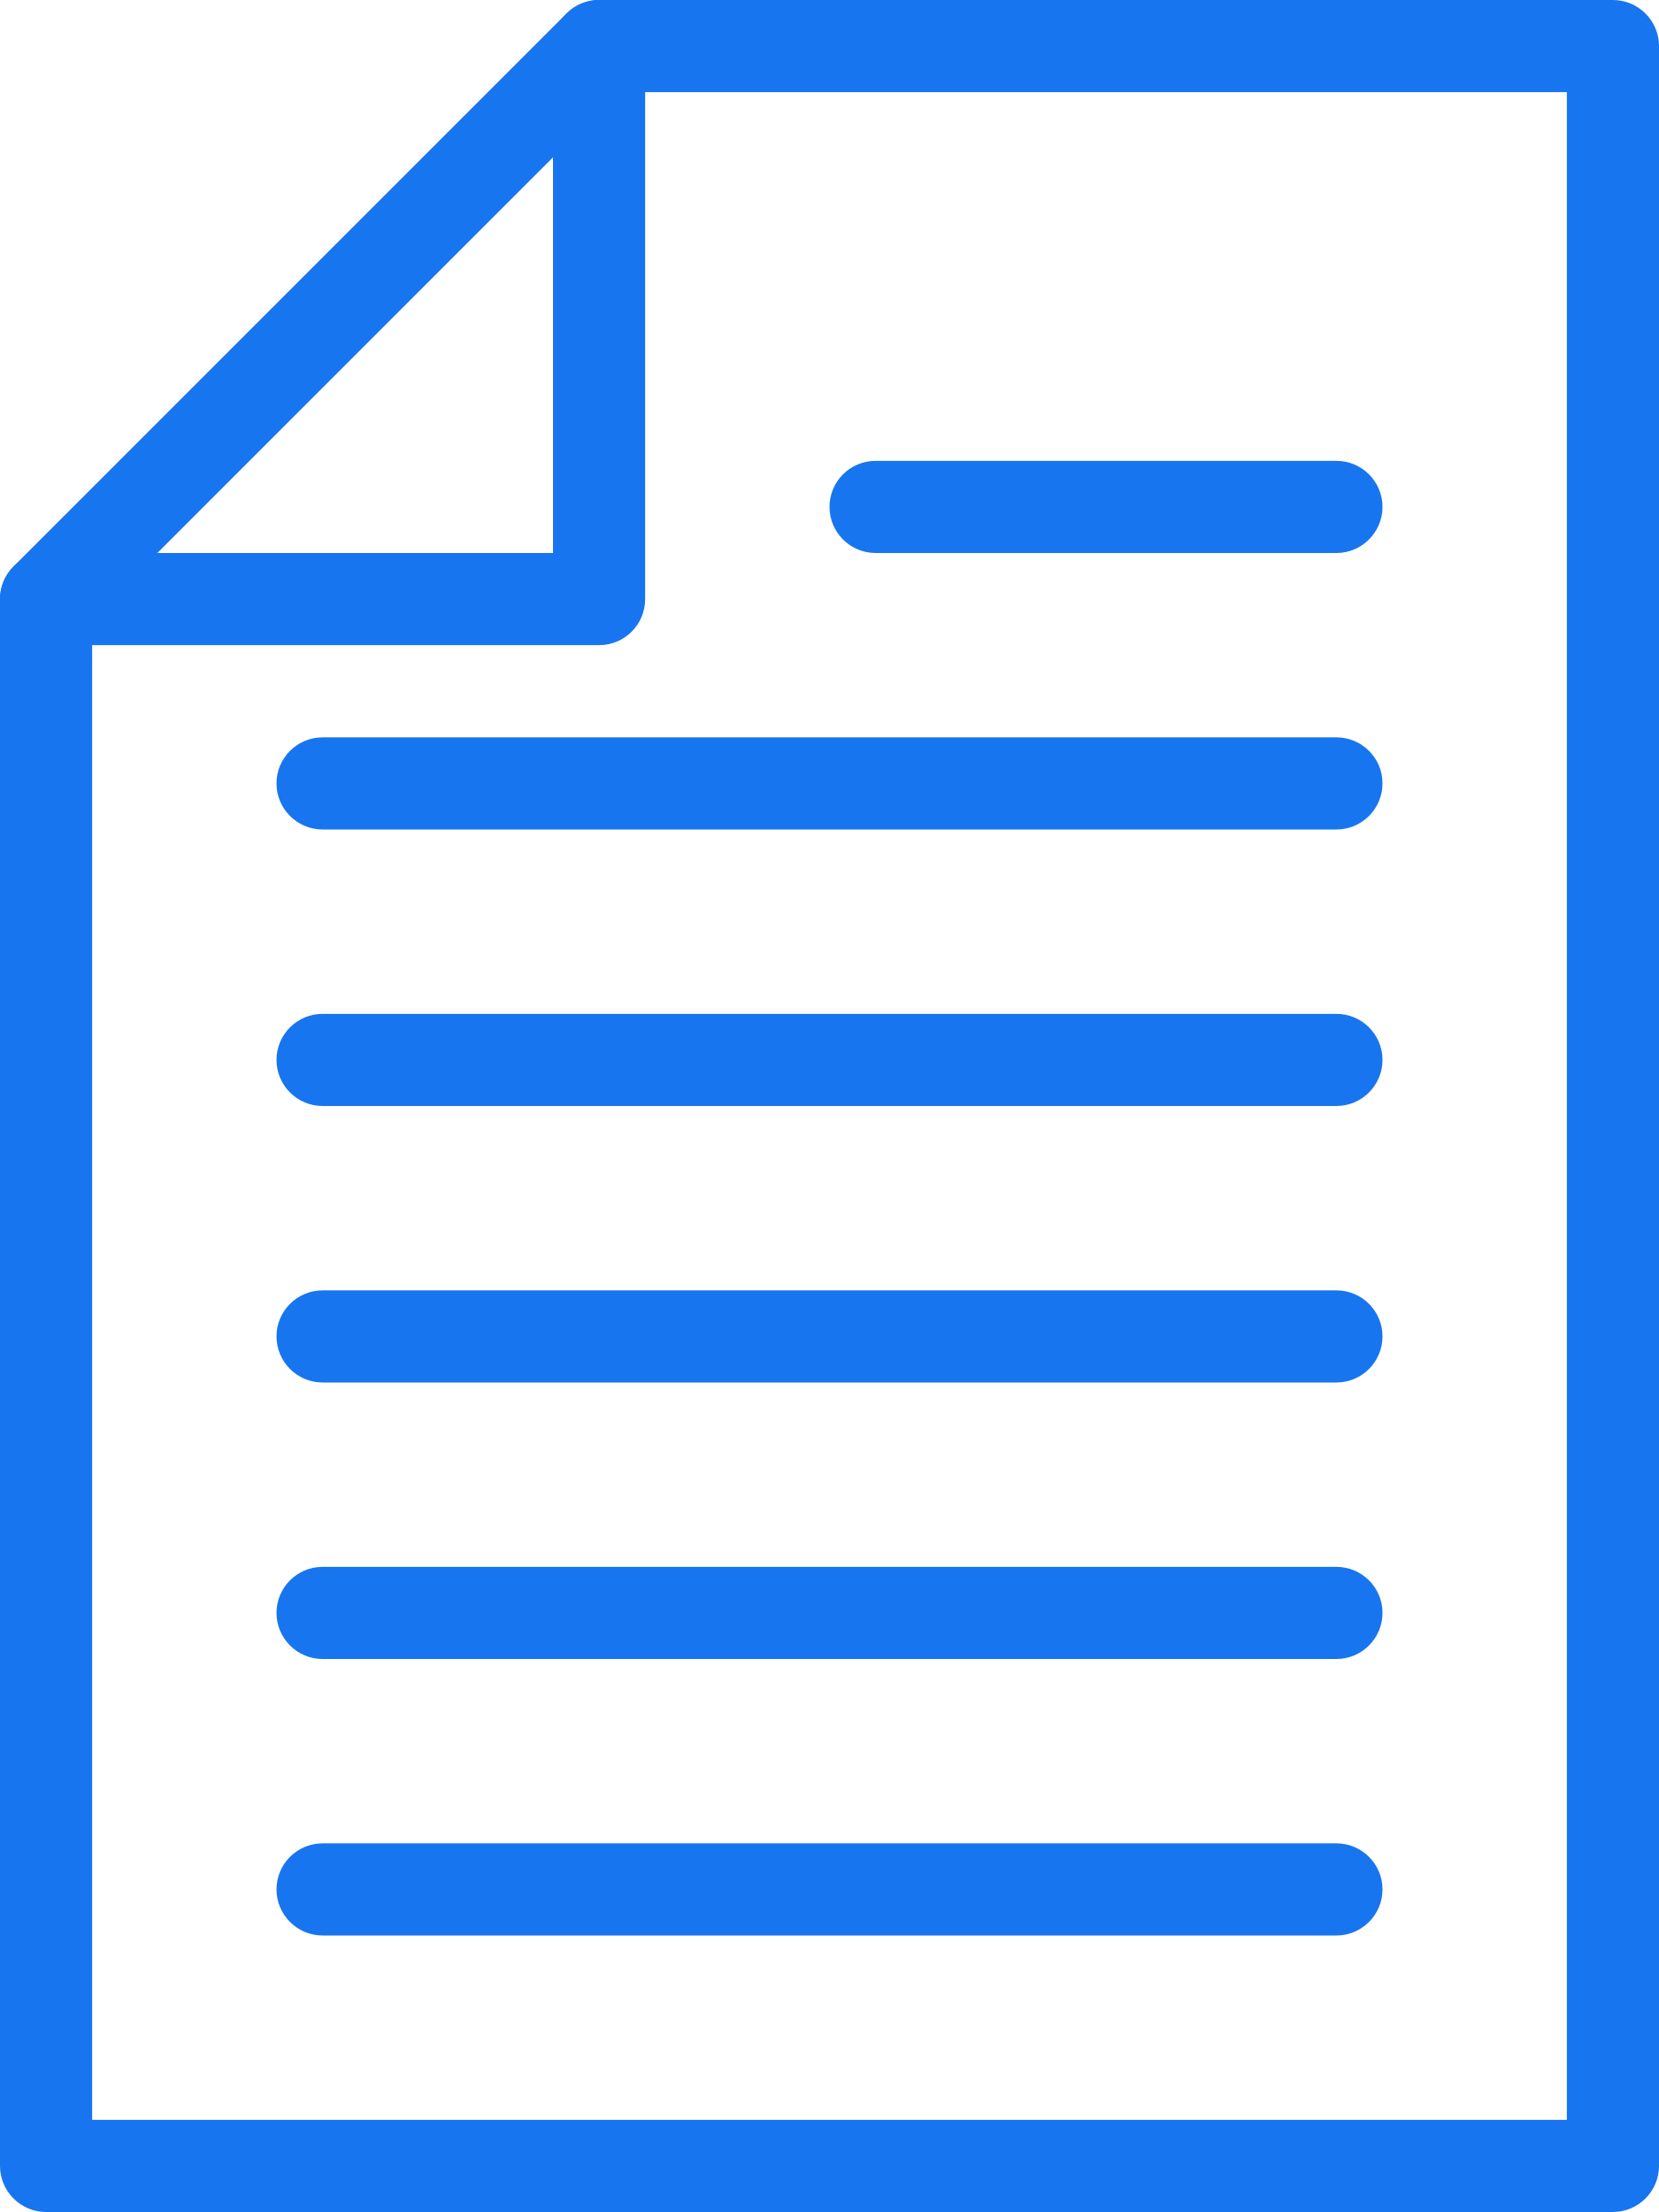
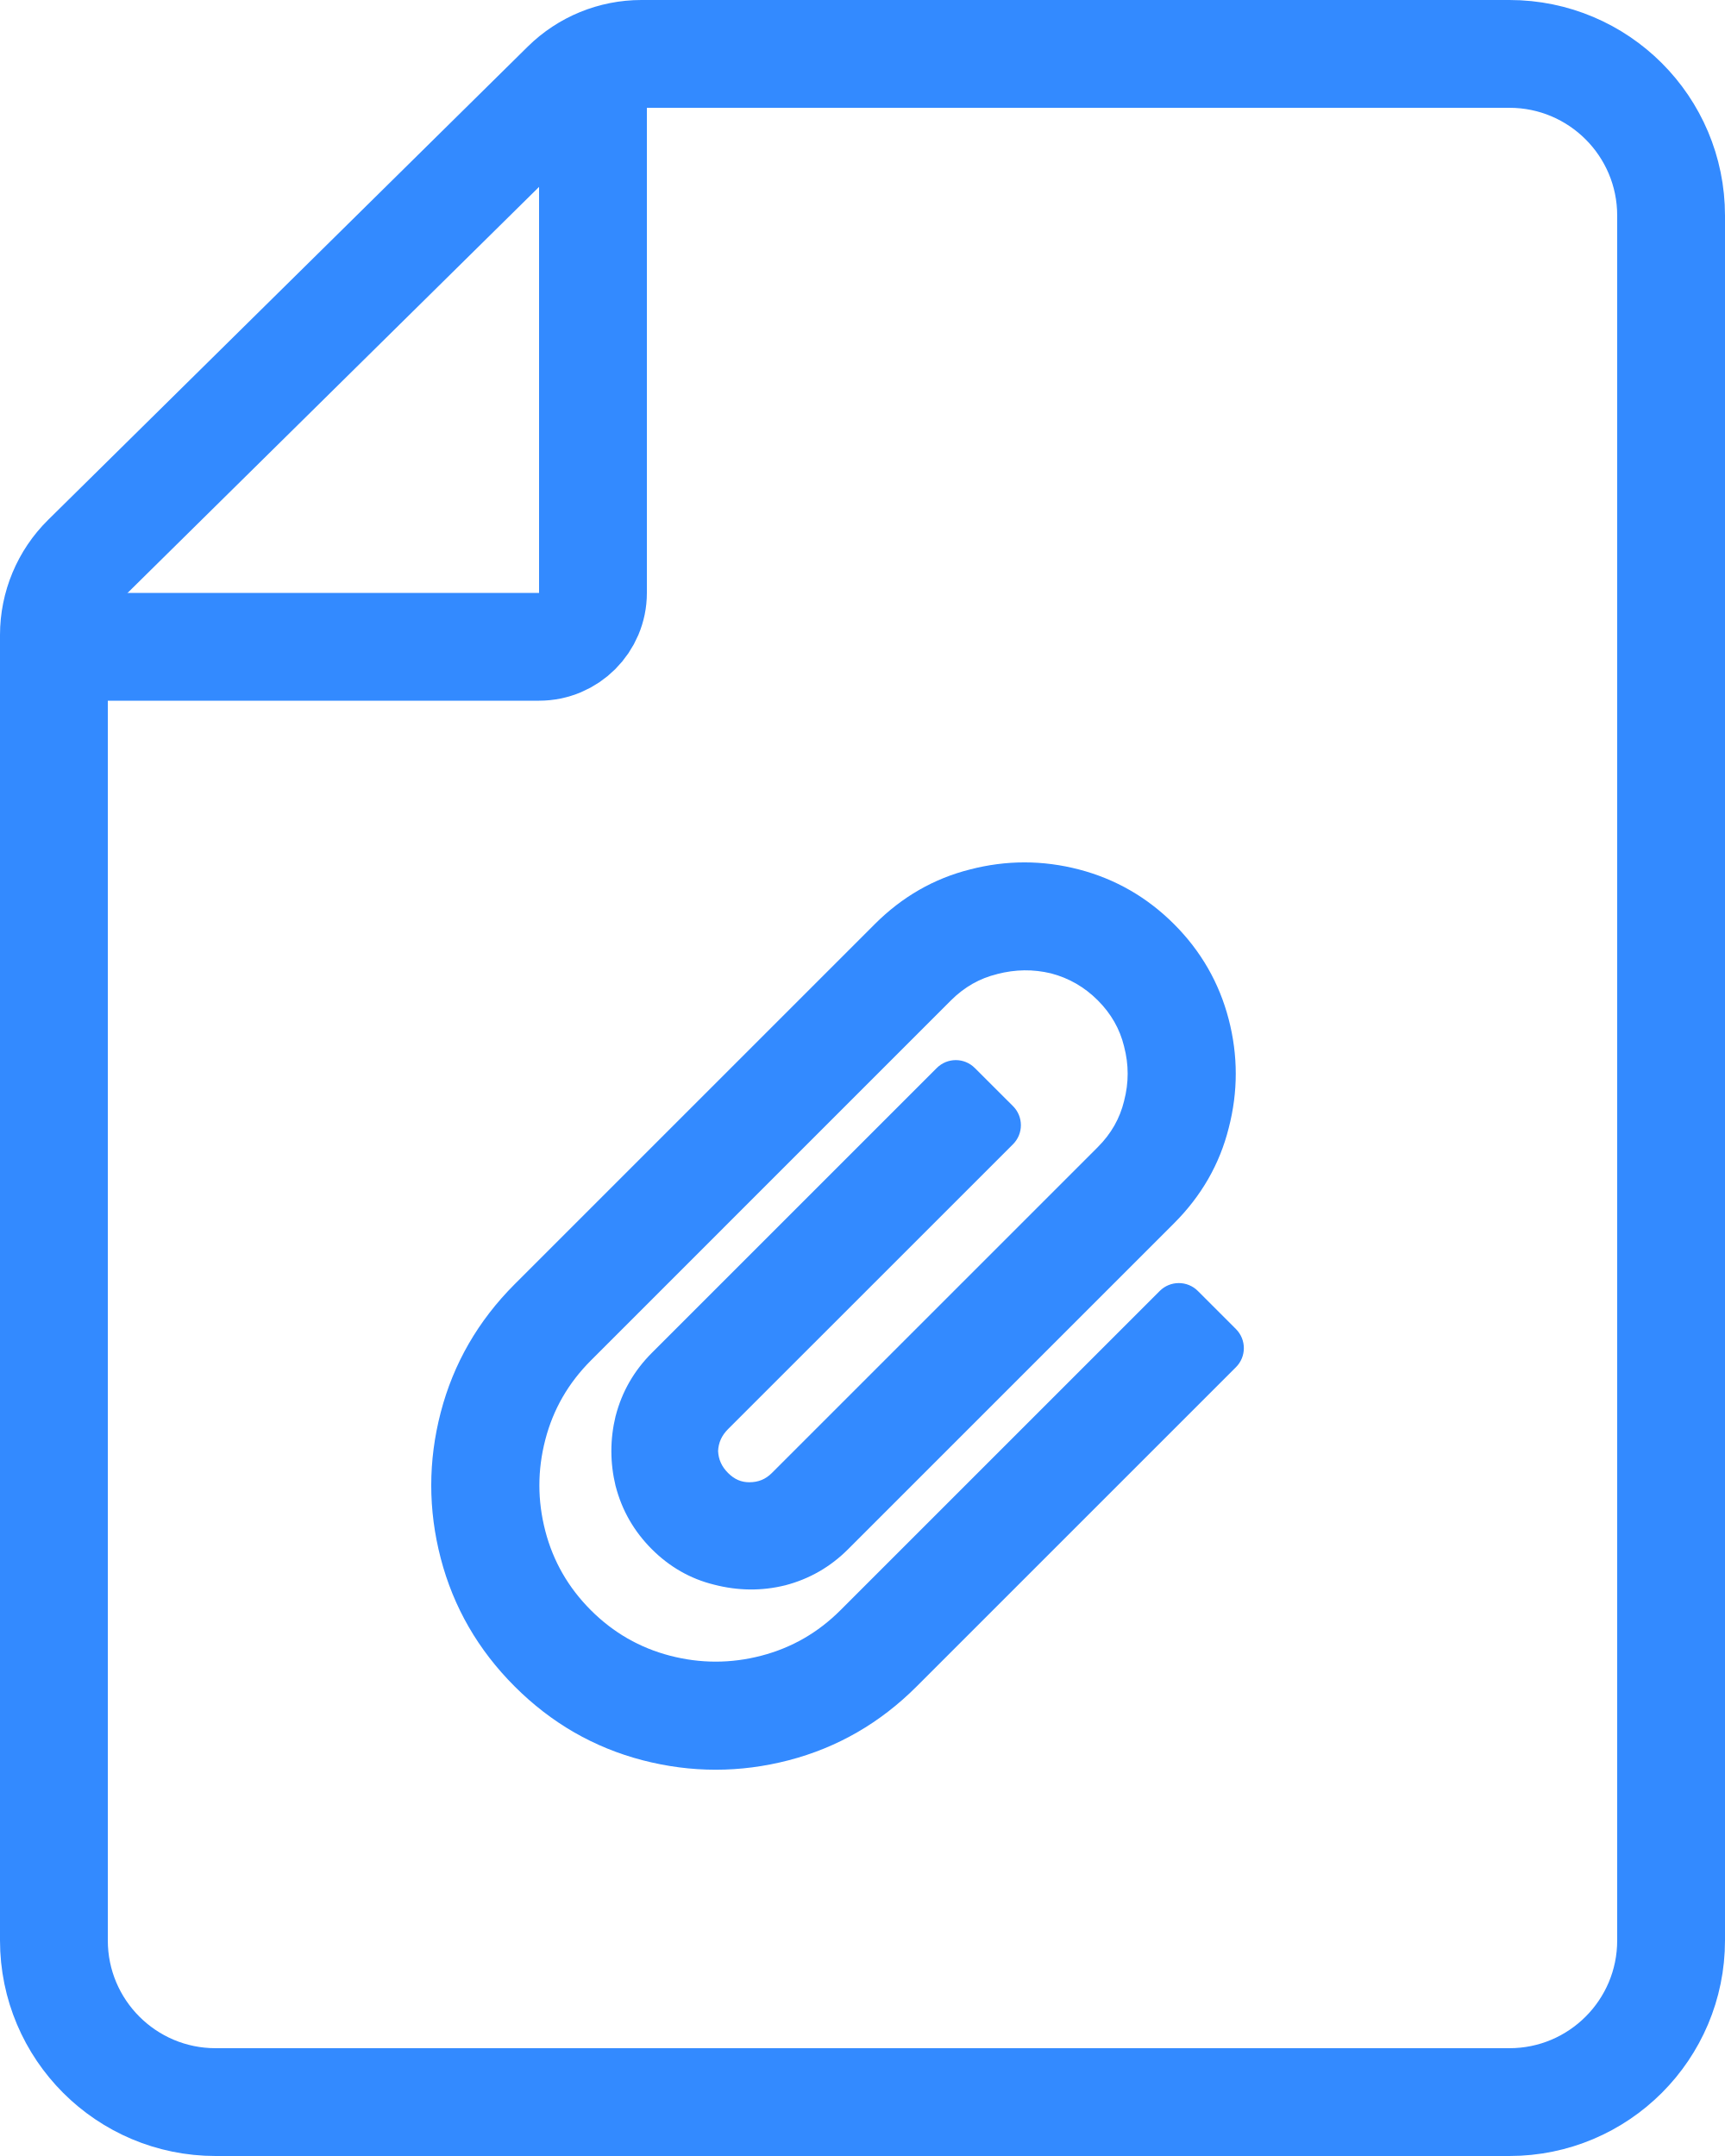
- <svg xmlns="http://www.w3.org/2000/svg" width="24px" height="32px" viewBox="0 0 24 32" version="1.1">
-   <defs />
-   <g id="UI-Kit" stroke="none" stroke-width="1" fill="none" fill-rule="evenodd">
-     <g id="File-System" transform="translate(-393, -1991)" fill-rule="nonzero" fill="#1875F0">
-       <g id="File-Icons" transform="translate(78, 1991)">
-         <g id="Group-4" transform="translate(315, 0)">
-           <g id="document-file">
-             <g id="Group">
-               <path d="M23.333,32 L0.667,32 C0.299,32 0,31.701 0,31.333 L0,8.667 C0,8.489 0.071,8.32 0.195,8.195 L8.195,0.195 C8.32,0.071 8.489,0 8.667,0 L23.333,0 C23.701,0 24,0.299 24,0.667 L24,31.333 C24,31.701 23.701,32 23.333,32 Z M1.333,30.667 L22.667,30.667 L22.667,1.333 L8.943,1.333 L1.333,8.943 L1.333,30.667 Z" id="Shape" />
-               <path d="M8.667,9.333 L0.667,9.333 C0.299,9.333 0,9.035 0,8.667 C0,8.299 0.299,8 0.667,8 L8,8 L8,0.667 C8,0.299 8.299,0 8.667,0 C9.035,0 9.333,0.299 9.333,0.667 L9.333,8.667 C9.333,9.035 9.035,9.333 8.667,9.333 Z" id="Shape" />
-             </g>
-             <path d="M19.333,12 L4.667,12 C4.299,12 4,11.701 4,11.333 C4,10.965 4.299,10.667 4.667,10.667 L19.333,10.667 C19.701,10.667 20,10.965 20,11.333 C20,11.701 19.701,12 19.333,12 Z" id="Shape" />
-             <path d="M19.333,8 L12.667,8 C12.299,8 12,7.701 12,7.333 C12,6.965 12.299,6.667 12.667,6.667 L19.333,6.667 C19.701,6.667 20,6.965 20,7.333 C20,7.701 19.701,8 19.333,8 Z" id="Shape" />
-             <path d="M19.333,16 L4.667,16 C4.299,16 4,15.701 4,15.333 C4,14.965 4.299,14.667 4.667,14.667 L19.333,14.667 C19.701,14.667 20,14.965 20,15.333 C20,15.701 19.701,16 19.333,16 Z" id="Shape" />
-             <path d="M19.333,20 L4.667,20 C4.299,20 4,19.701 4,19.333 C4,18.965 4.299,18.667 4.667,18.667 L19.333,18.667 C19.701,18.667 20,18.965 20,19.333 C20,19.701 19.701,20 19.333,20 Z" id="Shape" />
-             <path d="M19.333,24 L4.667,24 C4.299,24 4,23.701 4,23.333 C4,22.965 4.299,22.667 4.667,22.667 L19.333,22.667 C19.701,22.667 20,22.965 20,23.333 C20,23.701 19.701,24 19.333,24 Z" id="Shape" />
-             <path d="M19.333,28 L4.667,28 C4.299,28 4,27.701 4,27.333 C4,26.965 4.299,26.667 4.667,26.667 L19.333,26.667 C19.701,26.667 20,26.965 20,27.333 C20,27.701 19.701,28 19.333,28 Z" id="Shape" />
-           </g>
-         </g>
-       </g>
-     </g>
-   </g>
+ <svg xmlns="http://www.w3.org/2000/svg" width="32" height="40" viewBox="0 0 32 40" fill="none">
+   <path d="M1.595 10.357L10.493 1.576C10.867 1.207 11.372 1 11.898 1H28C29.657 1 31 2.343 31 4V36C31 37.657 29.657 39 28 39H4C2.343 39 1 37.657 1 36V11.781C1 11.246 1.214 10.733 1.595 10.357Z" stroke="#338AFF" stroke-width="2" />
+   <path d="M11 2V11C11 11.552 10.552 12 10 12H2" stroke="#338AFF" stroke-width="2" />
+   <path fill-rule="evenodd" clip-rule="evenodd" d="M21.779 17.145C21.281 16.647 20.691 16.307 20.015 16.131C19.342 15.956 18.667 15.956 17.994 16.131C17.324 16.299 16.734 16.639 16.228 17.145L9.546 23.827C8.87 24.504 8.412 25.297 8.176 26.203C7.941 27.105 7.941 28.01 8.176 28.912C8.412 29.818 8.87 30.611 9.546 31.287C10.222 31.964 11.015 32.422 11.922 32.658C12.824 32.892 13.729 32.892 14.631 32.658C15.537 32.422 16.33 31.964 17.006 31.287L22.928 25.365C23.123 25.17 23.123 24.854 22.928 24.658L22.221 23.951C22.026 23.756 21.709 23.756 21.514 23.951L15.592 29.873C15.174 30.291 14.686 30.571 14.123 30.718C13.558 30.865 12.995 30.865 12.429 30.718C11.866 30.571 11.378 30.291 10.96 29.873C10.543 29.455 10.262 28.967 10.116 28.405C9.969 27.839 9.969 27.276 10.116 26.71C10.262 26.147 10.543 25.66 10.96 25.242L17.642 18.559C17.891 18.311 18.174 18.151 18.495 18.073L18.5 18.071C18.839 17.983 19.17 17.98 19.497 18.059C19.83 18.146 20.117 18.312 20.365 18.559C20.613 18.808 20.773 19.09 20.852 19.412L20.853 19.417C20.941 19.754 20.941 20.087 20.853 20.424L20.852 20.429C20.773 20.751 20.613 21.034 20.365 21.282L14.319 27.328C14.203 27.444 14.069 27.5 13.9 27.5C13.754 27.5 13.627 27.449 13.506 27.328C13.387 27.209 13.329 27.078 13.321 26.921C13.329 26.764 13.387 26.633 13.506 26.514L18.792 21.229C18.987 21.034 18.987 20.717 18.792 20.522L18.084 19.815C17.889 19.619 17.573 19.619 17.377 19.815L12.092 25.1C11.763 25.429 11.538 25.819 11.422 26.266L11.42 26.271C11.315 26.704 11.315 27.138 11.42 27.571L11.422 27.576C11.538 28.023 11.763 28.413 12.092 28.742C12.42 29.07 12.807 29.292 13.247 29.4C13.688 29.514 14.128 29.52 14.562 29.413L14.567 29.412C15.014 29.295 15.405 29.071 15.733 28.742L21.779 22.696C22.285 22.19 22.625 21.6 22.793 20.93C22.968 20.258 22.968 19.582 22.793 18.91C22.617 18.233 22.278 17.644 21.779 17.145Z" fill="#338AFF" />
</svg>
